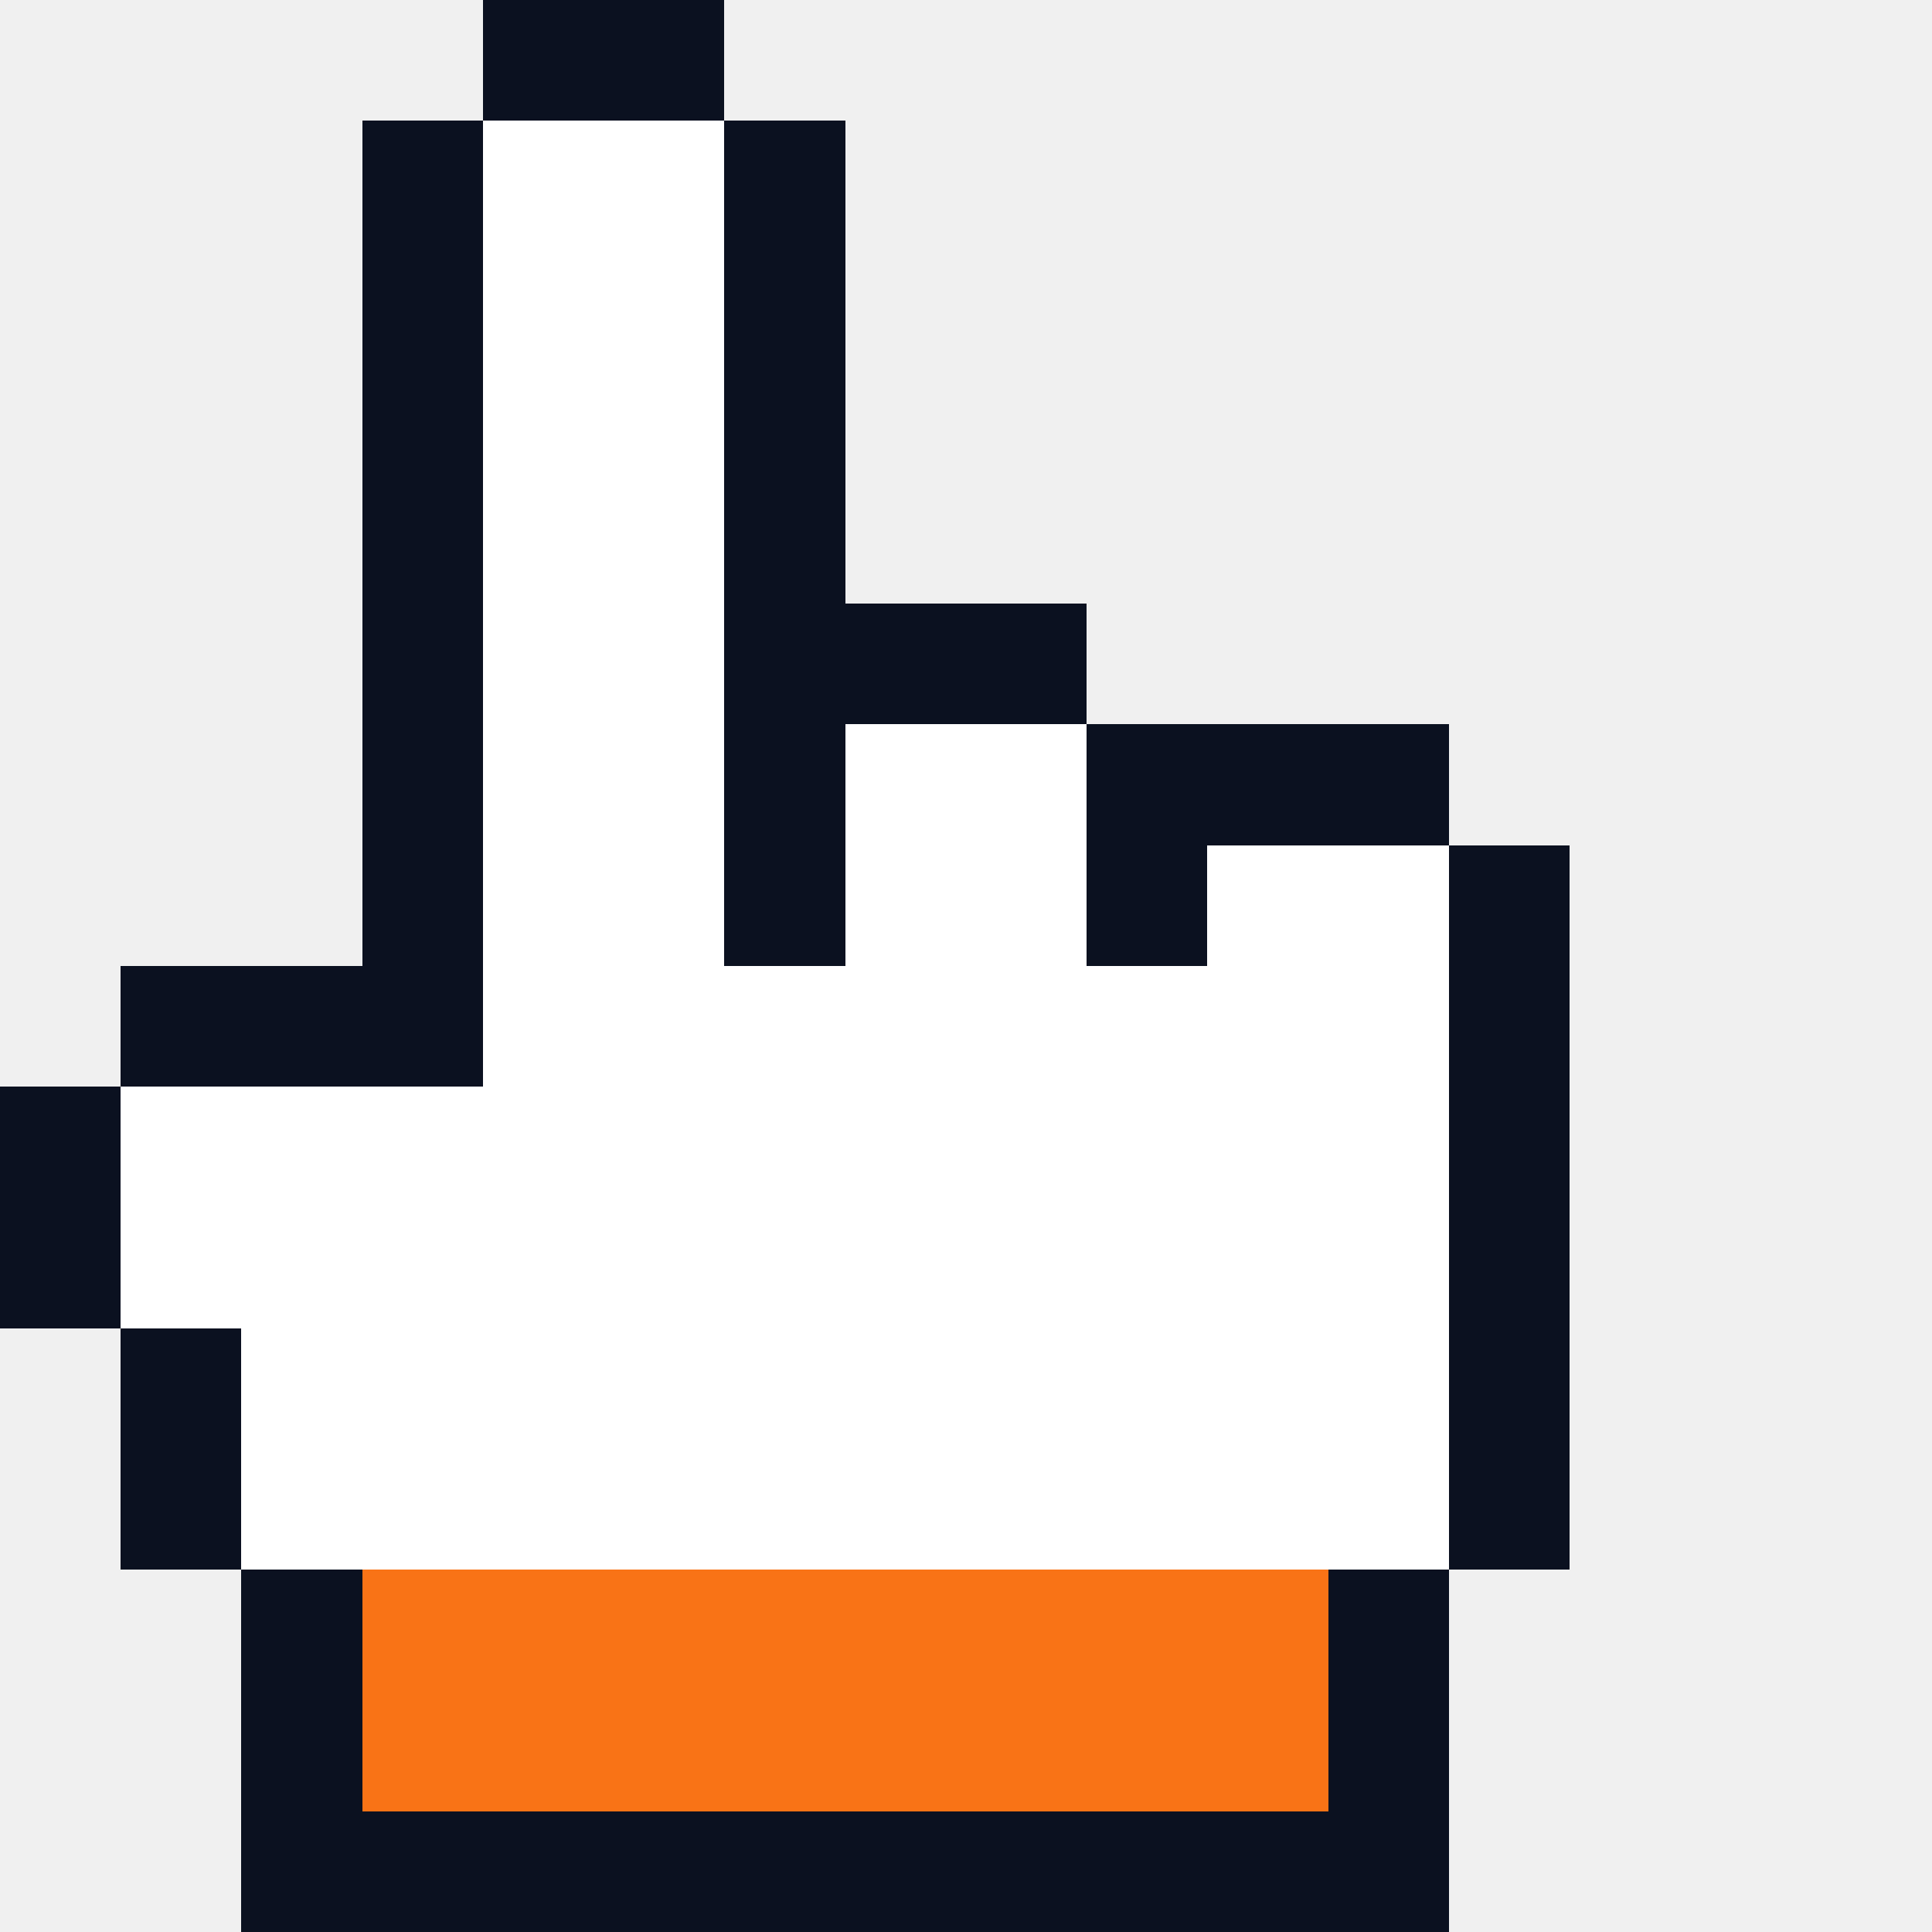
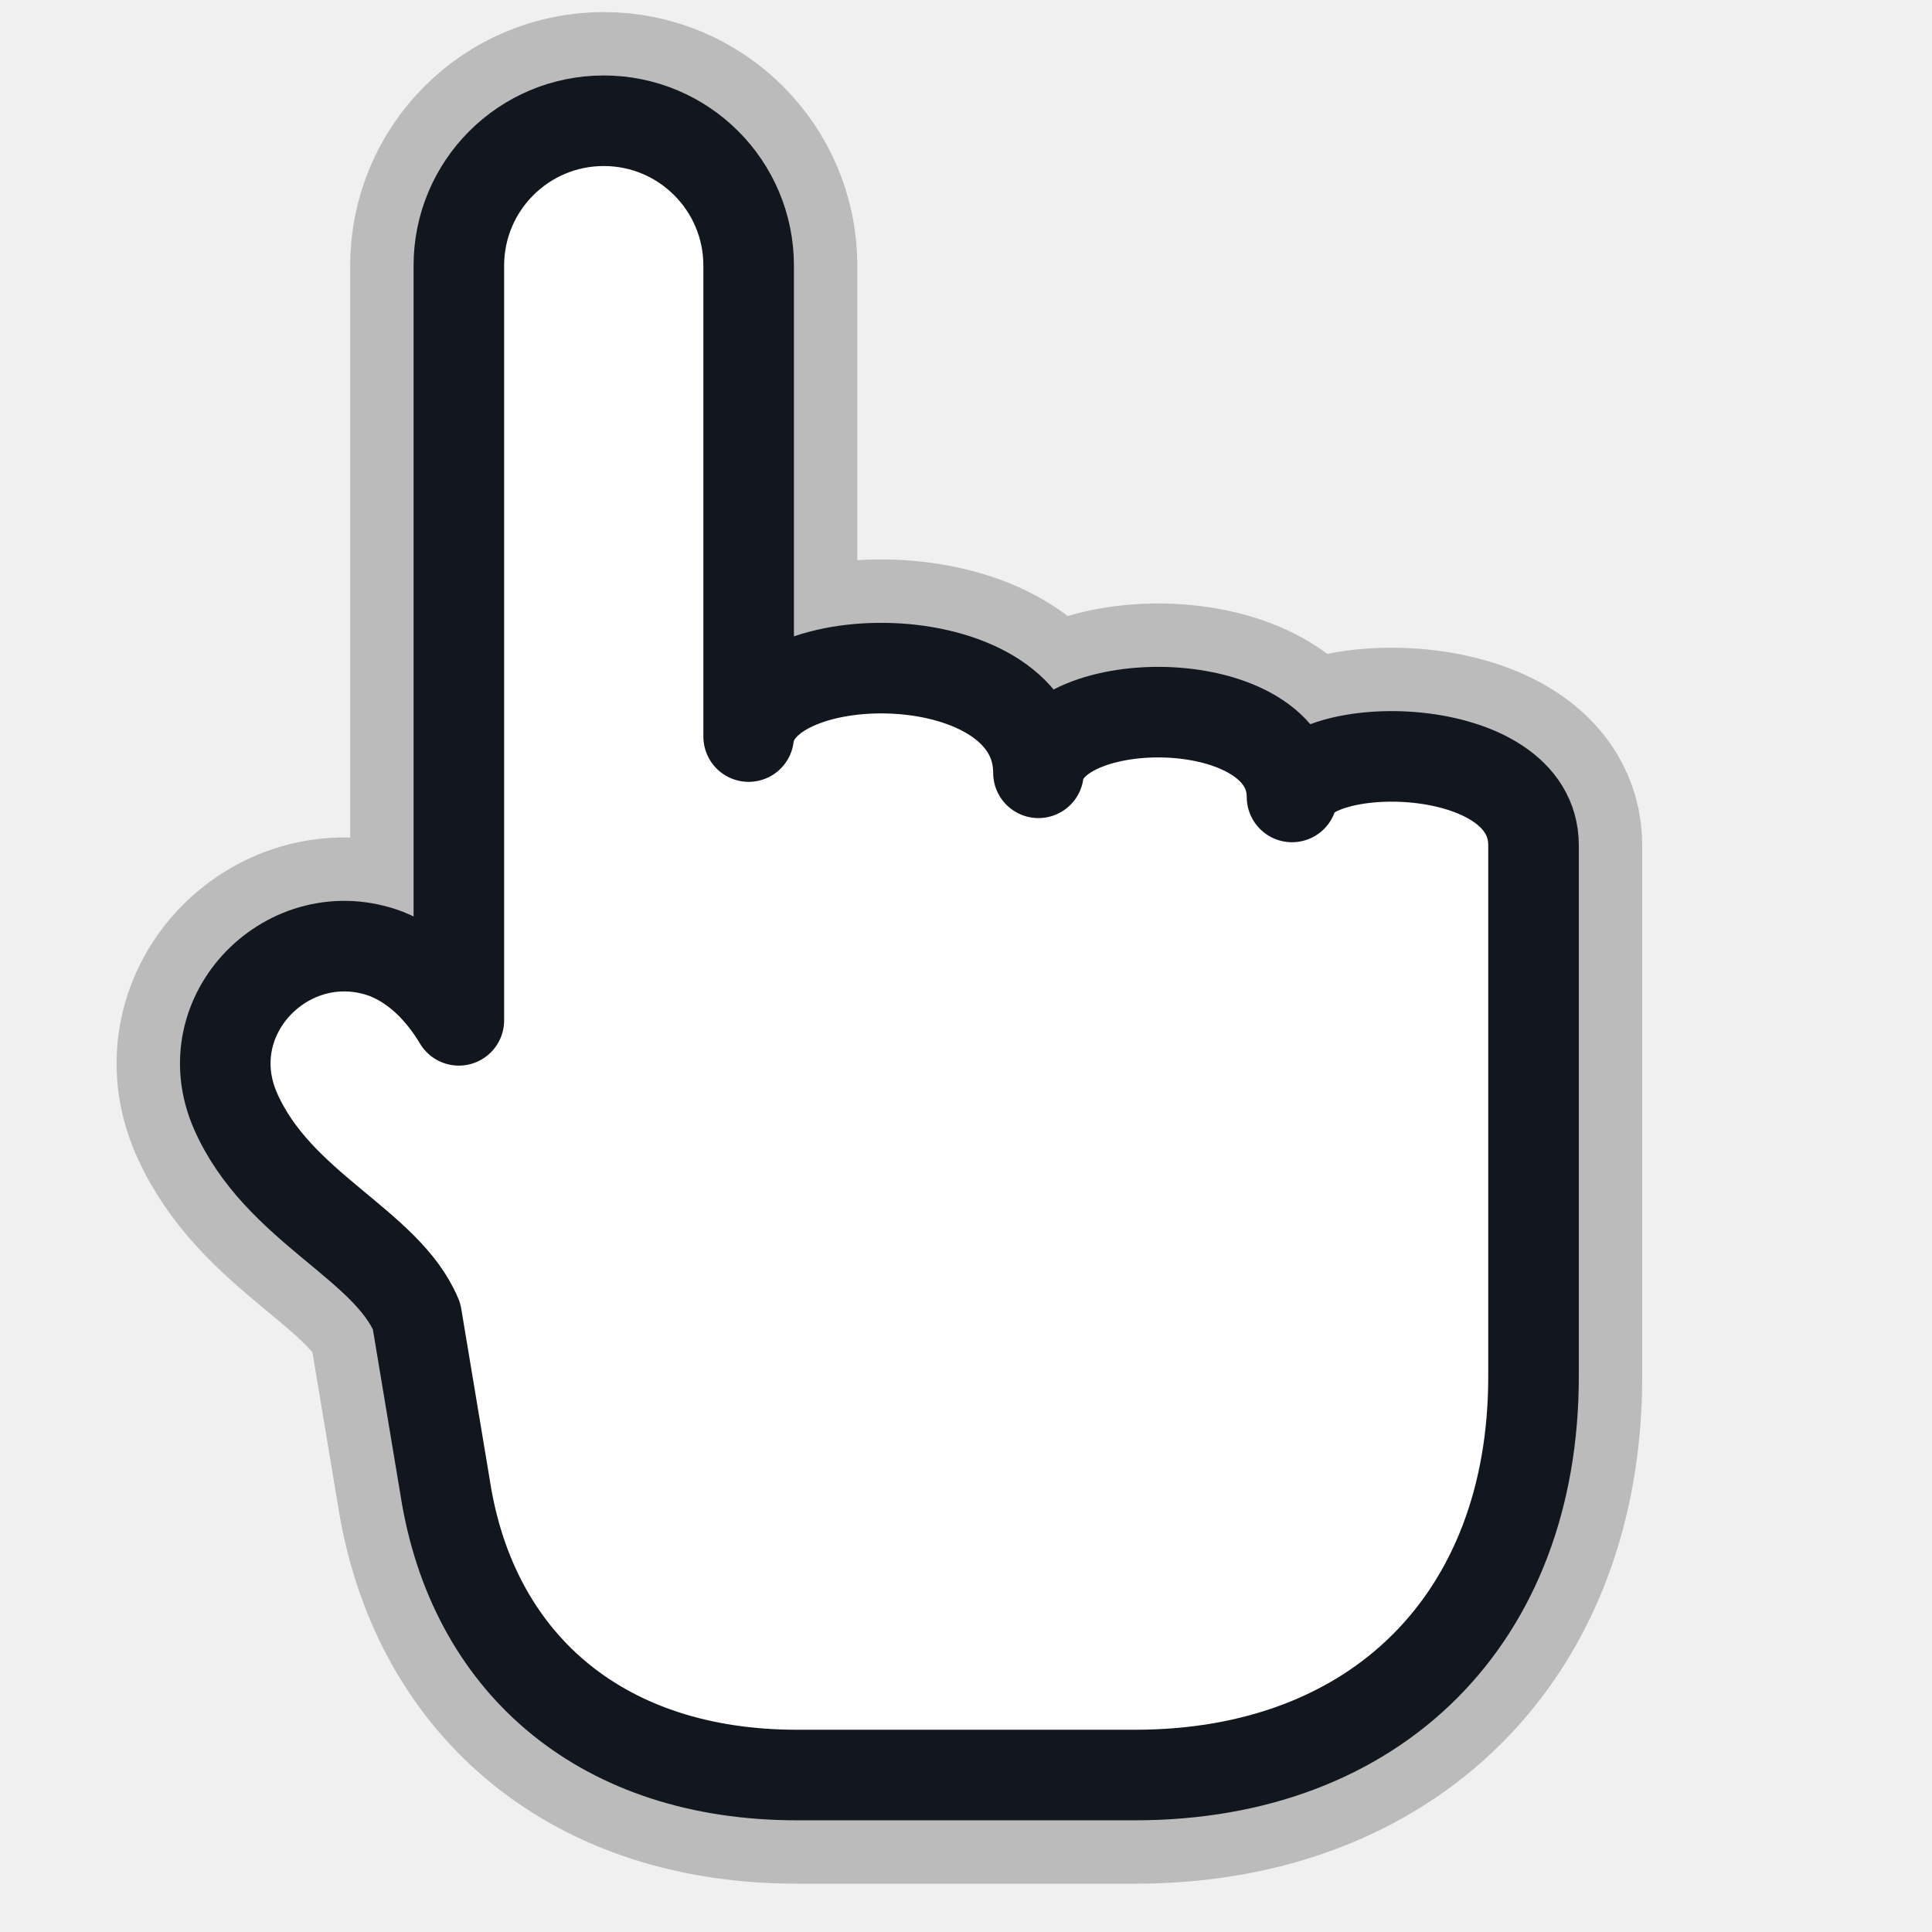
- <svg xmlns="http://www.w3.org/2000/svg" width="32" height="32" viewBox="0 0 32 32" shape-rendering="crispEdges">
-   <rect x="8" y="0" width="4" height="2" fill="#0b1120" />
-   <rect x="6" y="2" width="2" height="2" fill="#0b1120" />
-   <rect x="8" y="2" width="4" height="2" fill="#ffffff" />
-   <rect x="12" y="2" width="2" height="2" fill="#0b1120" />
-   <rect x="6" y="4" width="2" height="2" fill="#0b1120" />
-   <rect x="8" y="4" width="4" height="2" fill="#ffffff" />
-   <rect x="12" y="4" width="2" height="2" fill="#0b1120" />
-   <rect x="6" y="6" width="2" height="2" fill="#0b1120" />
-   <rect x="8" y="6" width="4" height="2" fill="#ffffff" />
-   <rect x="12" y="6" width="2" height="2" fill="#0b1120" />
-   <rect x="6" y="8" width="2" height="2" fill="#0b1120" />
-   <rect x="8" y="8" width="4" height="2" fill="#ffffff" />
-   <rect x="12" y="8" width="2" height="2" fill="#0b1120" />
-   <rect x="6" y="10" width="2" height="2" fill="#0b1120" />
-   <rect x="8" y="10" width="4" height="2" fill="#ffffff" />
-   <rect x="12" y="10" width="6" height="2" fill="#0b1120" />
-   <rect x="6" y="12" width="2" height="2" fill="#0b1120" />
-   <rect x="8" y="12" width="4" height="2" fill="#ffffff" />
-   <rect x="12" y="12" width="2" height="2" fill="#0b1120" />
-   <rect x="14" y="12" width="4" height="2" fill="#ffffff" />
-   <rect x="18" y="12" width="6" height="2" fill="#0b1120" />
-   <rect x="6" y="14" width="2" height="2" fill="#0b1120" />
-   <rect x="8" y="14" width="4" height="2" fill="#ffffff" />
-   <rect x="12" y="14" width="2" height="2" fill="#0b1120" />
-   <rect x="14" y="14" width="4" height="2" fill="#ffffff" />
-   <rect x="18" y="14" width="2" height="2" fill="#0b1120" />
-   <rect x="20" y="14" width="4" height="2" fill="#ffffff" />
-   <rect x="24" y="14" width="2" height="2" fill="#0b1120" />
-   <rect x="2" y="16" width="6" height="2" fill="#0b1120" />
-   <rect x="8" y="16" width="16" height="2" fill="#ffffff" />
-   <rect x="24" y="16" width="2" height="2" fill="#0b1120" />
-   <rect x="0" y="18" width="2" height="2" fill="#0b1120" />
-   <rect x="2" y="18" width="22" height="2" fill="#ffffff" />
-   <rect x="24" y="18" width="2" height="2" fill="#0b1120" />
-   <rect x="0" y="20" width="2" height="2" fill="#0b1120" />
-   <rect x="2" y="20" width="22" height="2" fill="#ffffff" />
-   <rect x="24" y="20" width="2" height="2" fill="#0b1120" />
-   <rect x="2" y="22" width="2" height="2" fill="#0b1120" />
-   <rect x="4" y="22" width="20" height="2" fill="#ffffff" />
-   <rect x="24" y="22" width="2" height="2" fill="#0b1120" />
-   <rect x="2" y="24" width="2" height="2" fill="#0b1120" />
-   <rect x="4" y="24" width="20" height="2" fill="#ffffff" />
-   <rect x="24" y="24" width="2" height="2" fill="#0b1120" />
-   <rect x="4" y="26" width="2" height="2" fill="#0b1120" />
-   <rect x="6" y="26" width="16" height="2" fill="#f97316" />
-   <rect x="22" y="26" width="2" height="2" fill="#0b1120" />
-   <rect x="4" y="28" width="2" height="2" fill="#0b1120" />
-   <rect x="6" y="28" width="16" height="2" fill="#f97316" />
-   <rect x="22" y="28" width="2" height="2" fill="#0b1120" />
-   <rect x="4" y="30" width="20" height="2" fill="#0b1120" />
+ <svg xmlns="http://www.w3.org/2000/svg" width="26" height="26" viewBox="0 0 32 32">
+   <defs>
+     <path id="h" d="M7.6 4.4A2.4 2.4 0 0 1 12.4 4.4L12.4 12.2C12.6 10.6 17.2 10.6 17.2 12.8C17.4 11.4 21.4 11.4 21.4 13.2C21.6 12.2 25.4 12.2 25.4 14.0L25.4 22.8C25.4 26.8 22.8 29.4 18.8 29.4L13.2 29.4C10.0 29.4 7.9 27.6 7.4 24.8L6.9 21.8C6.4 20.6 4.6 20.0 3.9 18.4C3.2 16.8 4.8 15.2 6.4 15.8C6.9 16.0 7.3 16.4 7.6 16.9Z" />
+   </defs>
+   <use href="#h" fill="none" stroke="rgba(0,0,0,0.22)" stroke-width="3.6" stroke-linejoin="round" />
+   <use href="#h" fill="#ffffff" stroke="#12161f" stroke-width="1.5" stroke-linejoin="round" />
</svg>
